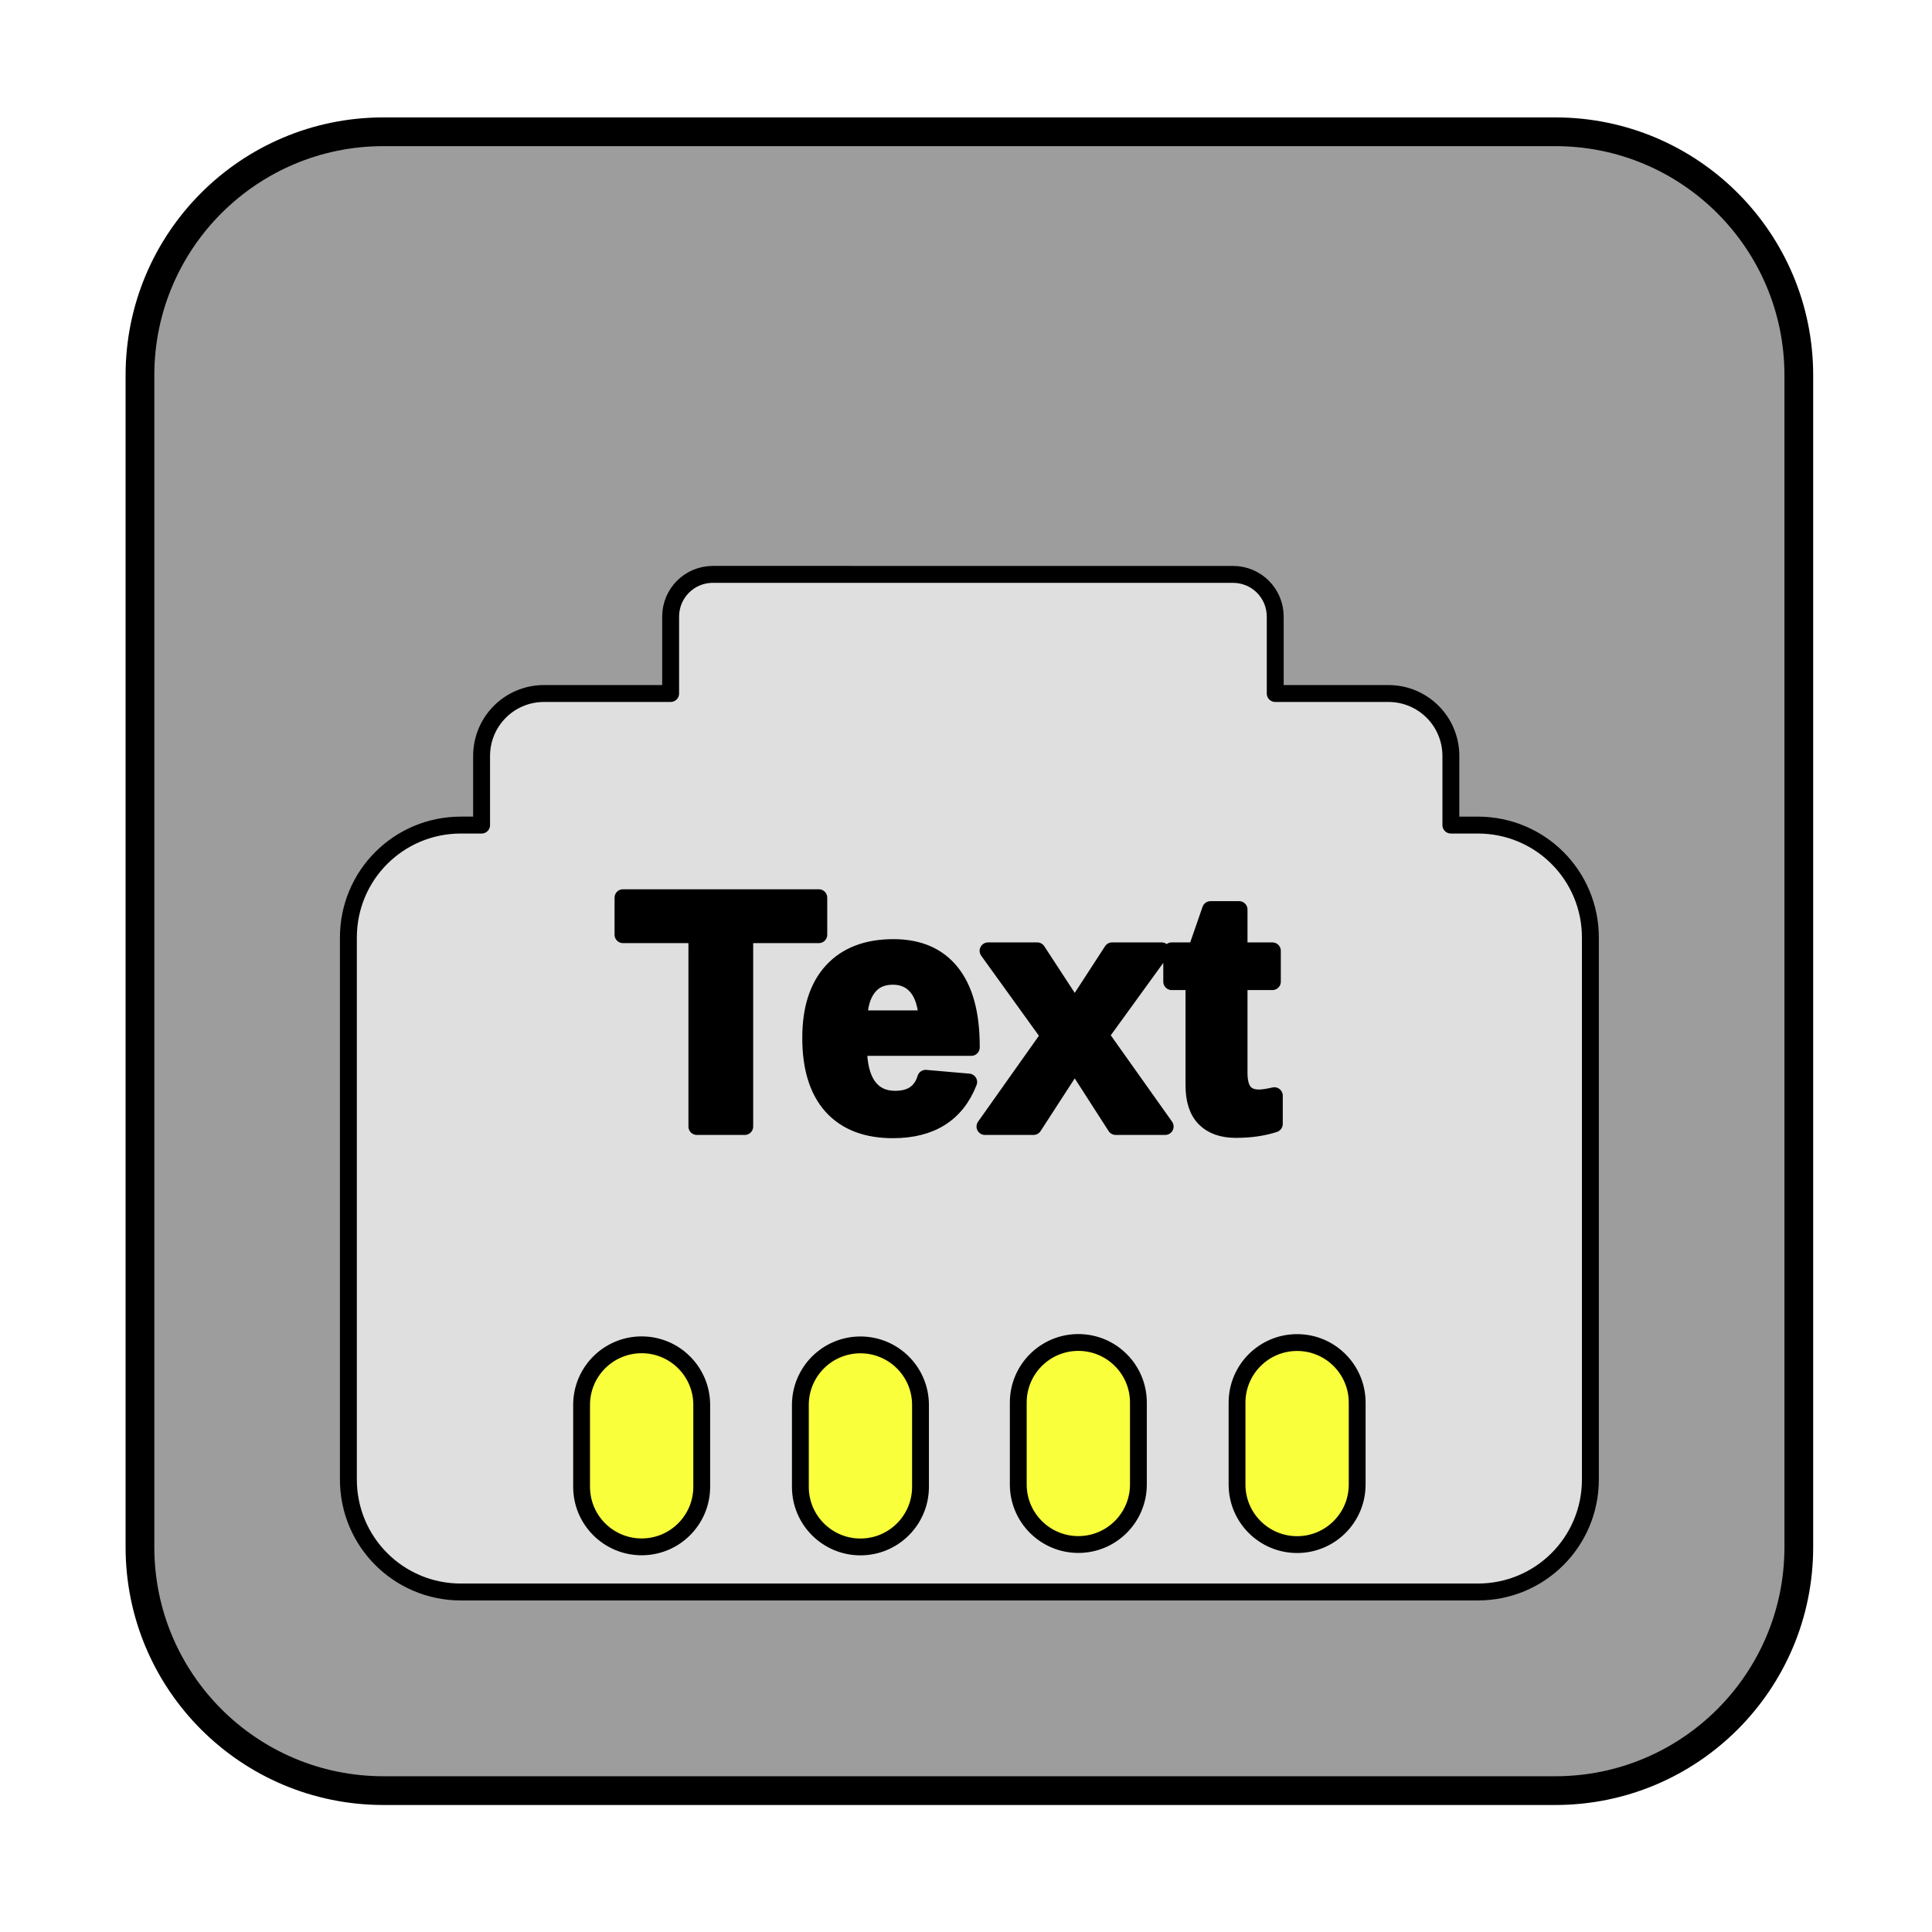
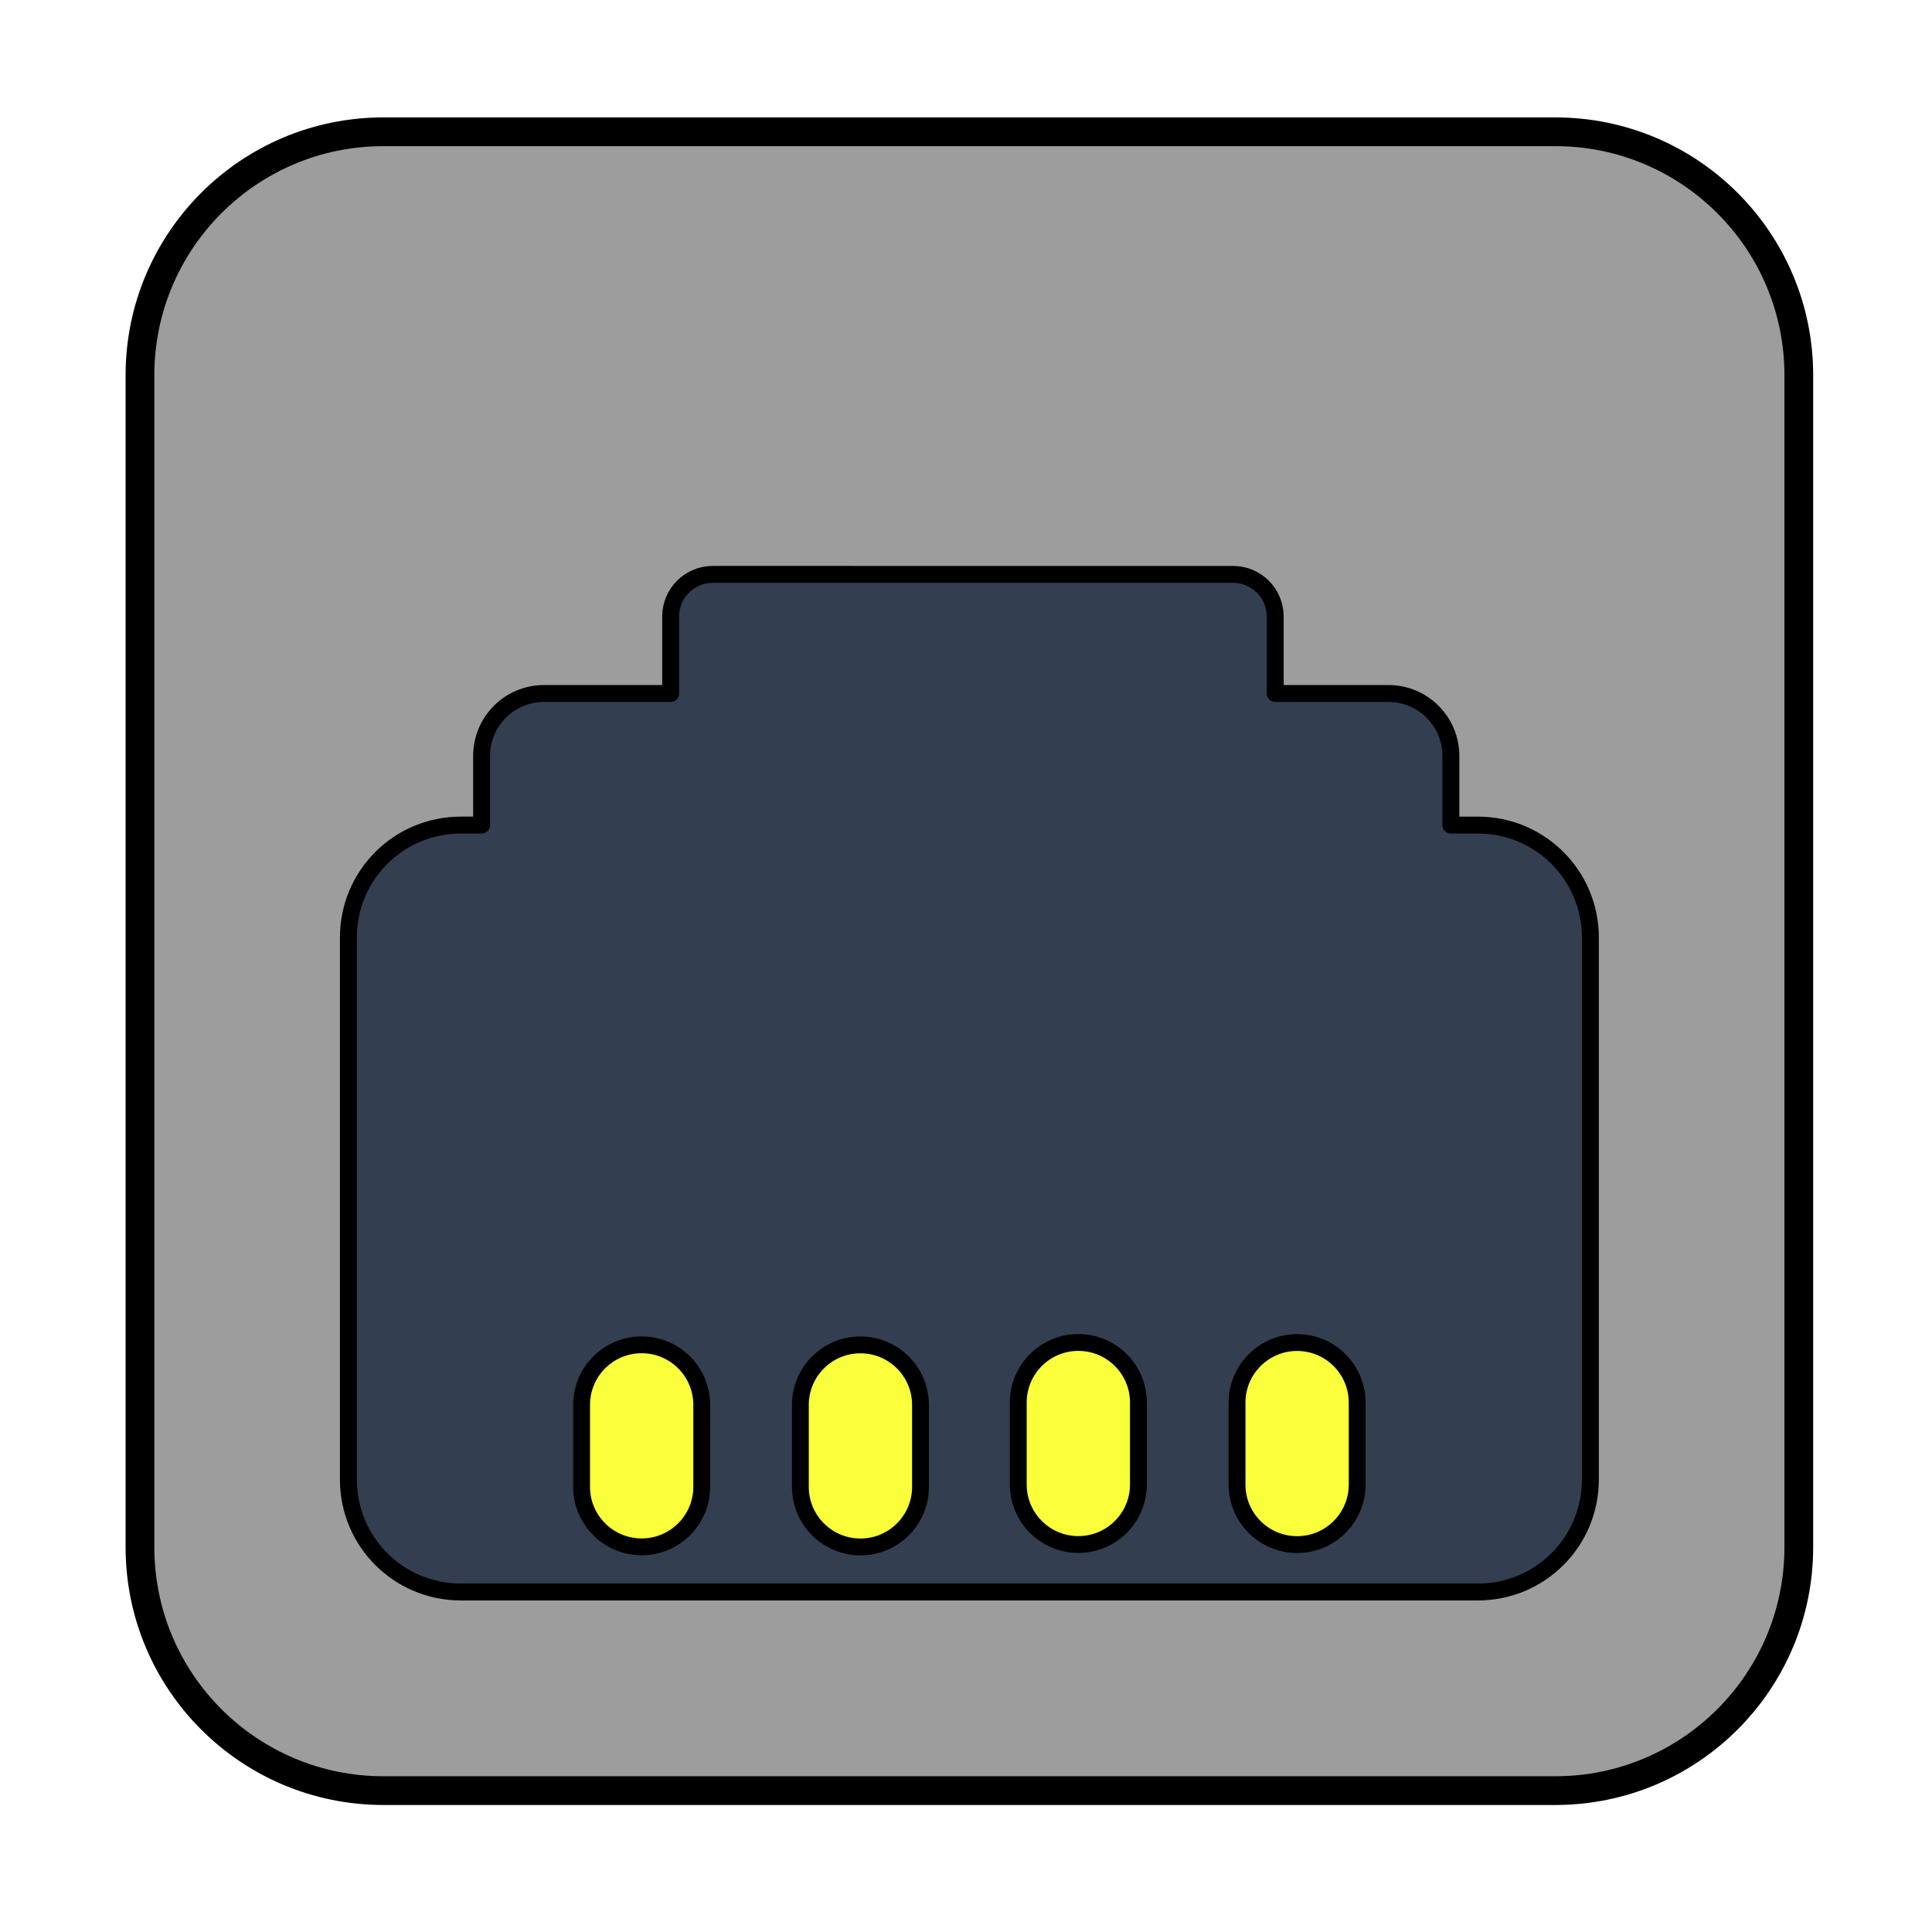
<svg xmlns="http://www.w3.org/2000/svg" width="221.322mm" height="221.322mm" viewBox="0 0 221.322 221.322" version="1.1" id="svg1">
  <defs id="defs1">
    <rect x="177.325" y="281.355" width="370.017" height="225.793" id="rect5" />
    <rect x="176.142" y="299.087" width="377.11" height="208.061" id="rect4" />
    <rect x="94.261" y="75.6" width="56.461" height="55.982" id="rect18" />
  </defs>
  <g id="layer1" transform="translate(-8.376457,-0.6846192)">
    <g id="g1" transform="translate(14.38791,13.44957)">
      <rect style="fill:#9d9d9d;fill-opacity:1;stroke:#000000;stroke-width:3.292;stroke-linejoin:round;stroke-miterlimit:4;paint-order:normal" id="rect1" width="190.03" height="190.03" x="10.022" y="2.331" ry="27.888" />
-       <path id="rect1-1" style="fill:#dfdfdf;fill-opacity:1;stroke:#000000;stroke-width:1.937;stroke-linejoin:round;stroke-miterlimit:4;paint-order:normal" d="m 75.654,53.033 c -2.681,0 -4.839,2.158 -4.839,4.839 v 8.807 H 56.319 c -3.967,0 -7.161,3.194 -7.161,7.161 v 7.912 h -2.367 c -7.143,0 -12.893,5.75 -12.893,12.893 v 62.068 c 0,7.143 5.75,12.894 12.893,12.894 H 163.284 c 7.143,0 12.893,-5.751 12.893,-12.894 V 94.646 c 0,-7.143 -5.75,-12.893 -12.893,-12.893 h -3.089 v -7.912 c 0,-3.967 -3.194,-7.161 -7.161,-7.161 H 140.073 v -8.807 c 0,-2.681 -2.158,-4.839 -4.84,-4.839 z" />
+       <path id="rect1-1" style="fill:#333e50;fill-opacity:1;stroke:#000000;stroke-width:1.937;stroke-linejoin:round;stroke-miterlimit:4;paint-order:normal" d="m 75.654,53.033 c -2.681,0 -4.839,2.158 -4.839,4.839 v 8.807 H 56.319 c -3.967,0 -7.161,3.194 -7.161,7.161 v 7.912 h -2.367 c -7.143,0 -12.893,5.75 -12.893,12.893 v 62.068 c 0,7.143 5.75,12.894 12.893,12.894 H 163.284 c 7.143,0 12.893,-5.751 12.893,-12.894 V 94.646 c 0,-7.143 -5.75,-12.893 -12.893,-12.893 h -3.089 v -7.912 c 0,-3.967 -3.194,-7.161 -7.161,-7.161 H 140.073 v -8.807 c 0,-2.681 -2.158,-4.839 -4.84,-4.839 z" />
      <g id="g3" transform="translate(0.1233964)">
        <rect style="fill:#f9ff3b;fill-opacity:1;stroke:#000000;stroke-width:1.928;stroke-linejoin:round;stroke-miterlimit:4;stroke-dasharray:none;paint-order:normal" id="rect3" width="13.762" height="23.146" x="60.49" y="141.291" ry="6.881" />
        <rect style="fill:#f9ff3b;fill-opacity:1;stroke:#000000;stroke-width:1.928;stroke-linejoin:round;stroke-miterlimit:4;stroke-dasharray:none;paint-order:normal" id="rect3-6" width="13.762" height="23.146" x="85.552" y="141.3" ry="6.881" />
        <rect style="fill:#f9ff3b;fill-opacity:1;stroke:#000000;stroke-width:1.928;stroke-linejoin:round;stroke-miterlimit:4;stroke-dasharray:none;paint-order:normal" id="rect3-4" width="13.762" height="23.146" x="110.514" y="141.023" ry="6.881" />
        <rect style="fill:#f9ff3b;fill-opacity:1;stroke:#000000;stroke-width:1.928;stroke-linejoin:round;stroke-miterlimit:4;stroke-dasharray:none;paint-order:normal" id="rect3-6-2" width="13.762" height="23.146" x="135.576" y="141.032" ry="6.881" />
      </g>
-       <text xml:space="preserve" transform="matrix(0.2645833,0,0,0.2645833,6.812553,31.33713)" id="text" style="font-style:normal;font-variant:normal;font-weight:bold;font-stretch:normal;font-size:144px;line-height:0;font-family:Arial;-inkscape-font-specification:'Arial, Bold';font-variant-ligatures:normal;font-variant-caps:normal;font-variant-numeric:normal;font-variant-east-asian:normal;text-align:center;white-space:pre;shape-inside:url(#rect5);fill:#000000;fill-opacity:1;stroke:#000000;stroke-width:7.287;stroke-linejoin:round;stroke-miterlimit:4;stroke-dasharray:none;paint-order:normal">
-         <tspan x="219.634" y="321.064" id="tspan1">Text</tspan>
-       </text>
    </g>
  </g>
</svg>
